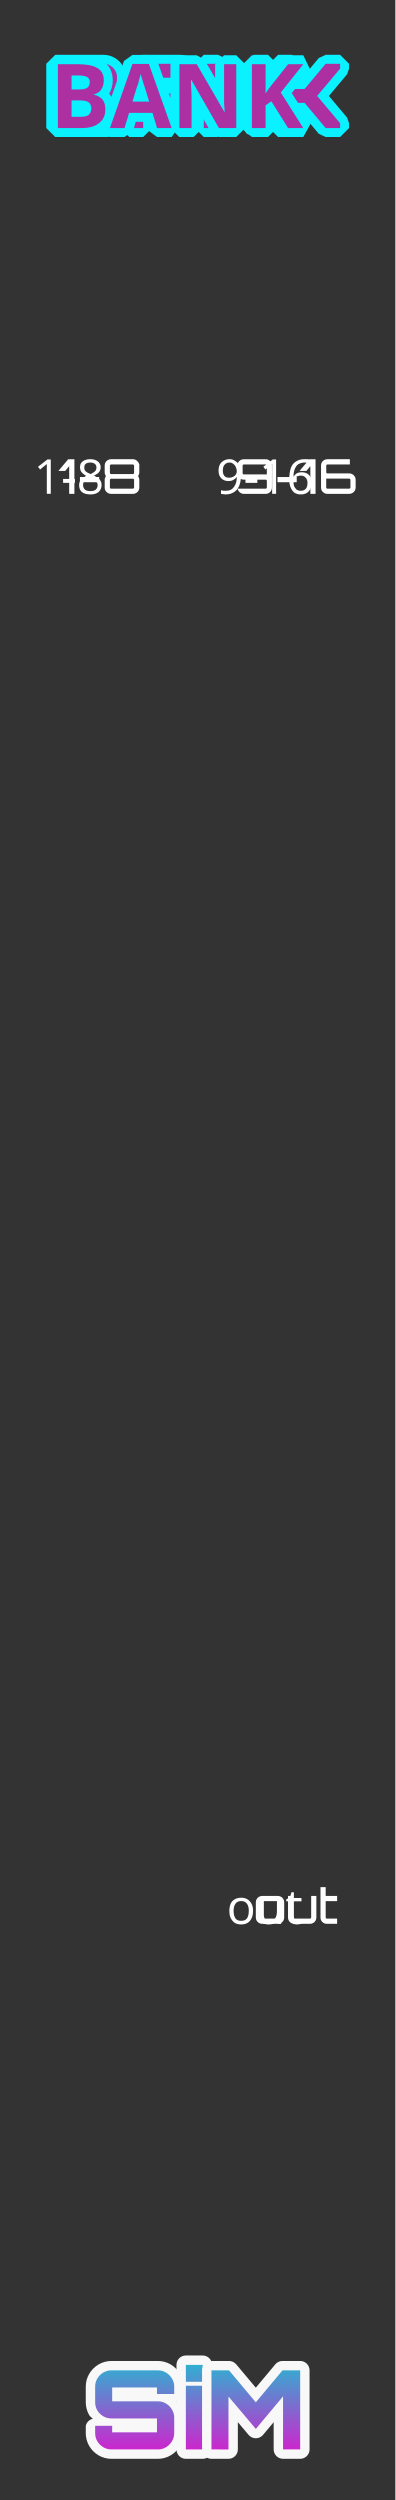
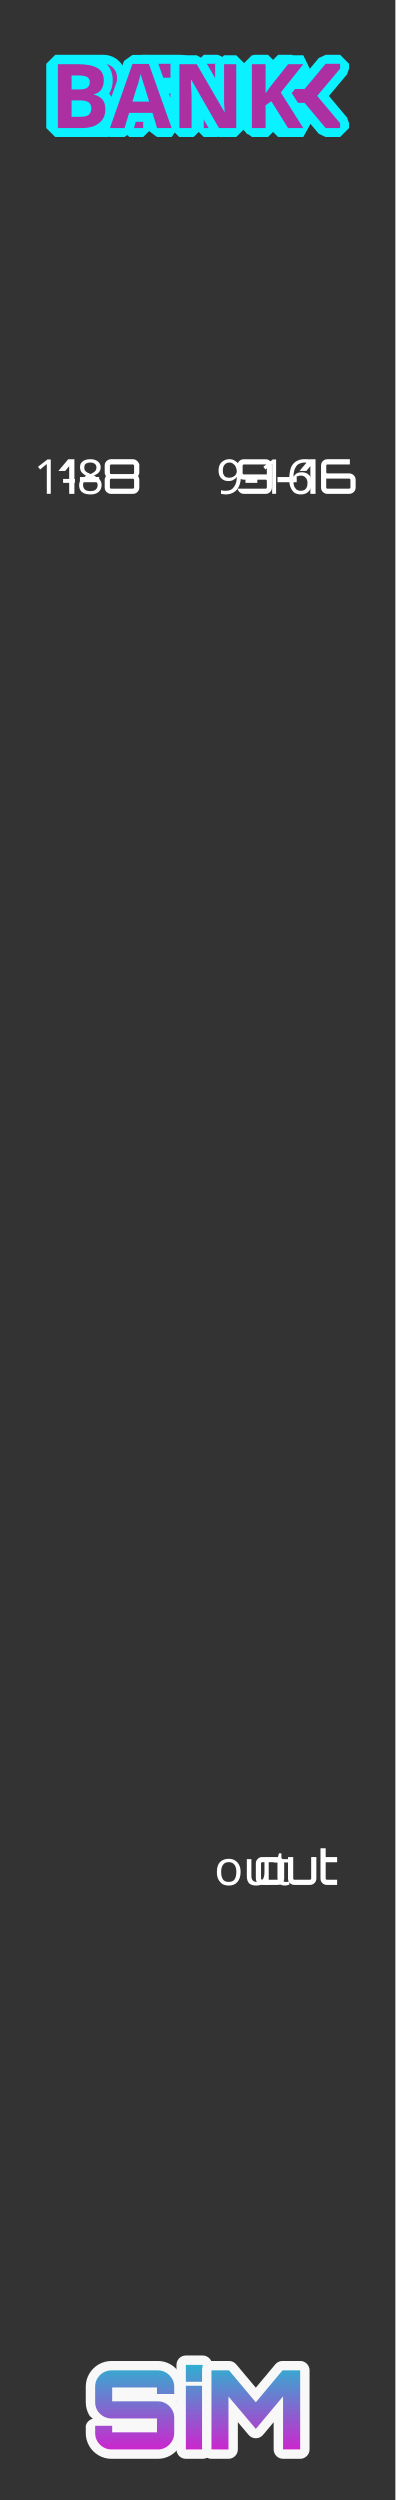
<svg xmlns="http://www.w3.org/2000/svg" xmlns:xlink="http://www.w3.org/1999/xlink" width="20.32mm" height="128.5mm" viewBox="0 0 20.32 128.5" version="1.1" id="svg5" xml:space="preserve">
  <defs id="defs2">
    <rect x="7.071" y="69.296" width="26.163" height="19.092" id="rect292" />
    <rect x="7.071" y="69.296" width="26.163" height="19.092" id="rect374" />
    <linearGradient xlink:href="#linearGradient5347" id="linearGradient744-8" gradientUnits="userSpaceOnUse" x1="-333.707" y1="244.45" x2="-333.707" y2="264.524" />
    <linearGradient id="linearGradient5347">
      <stop style="stop-color:#10ccd2;stop-opacity:1;" offset="0" id="stop5343" />
      <stop style="stop-color:#cd25cd;stop-opacity:1;" offset="1" id="stop5345" />
    </linearGradient>
    <linearGradient xlink:href="#linearGradient5347" id="linearGradient1338" gradientUnits="userSpaceOnUse" x1="-333.707" y1="244.45" x2="-333.707" y2="264.524" />
    <linearGradient xlink:href="#linearGradient5347" id="linearGradient1340" gradientUnits="userSpaceOnUse" x1="-333.707" y1="244.45" x2="-333.707" y2="264.524" />
    <linearGradient xlink:href="#linearGradient5347" id="linearGradient1342" gradientUnits="userSpaceOnUse" x1="-333.707" y1="244.45" x2="-333.707" y2="264.524" />
    <linearGradient xlink:href="#linearGradient5347" id="linearGradient1344" gradientUnits="userSpaceOnUse" x1="-333.707" y1="244.45" x2="-333.707" y2="264.524" />
    <linearGradient xlink:href="#linearGradient5347" id="linearGradient1346" gradientUnits="userSpaceOnUse" x1="-333.707" y1="244.45" x2="-333.707" y2="264.524" />
    <linearGradient xlink:href="#linearGradient5347" id="linearGradient1348" gradientUnits="userSpaceOnUse" x1="-333.707" y1="244.45" x2="-333.707" y2="264.524" />
    <linearGradient id="linearGradient7378">
      <stop style="stop-color:#bd91df;stop-opacity:1;" offset="0" id="stop12941" />
      <stop style="stop-color:#28c6ff;stop-opacity:1;" offset="1" id="stop12943" />
    </linearGradient>
    <rect x="-362.746" y="242.835" width="272.943" height="175.773" id="rect2576" />
    <rect x="0" y="456.791" width="76.8" height="28.878" id="rect405" />
    <linearGradient id="linearGradient1445">
      <stop style="stop-color:#e0e8f3;stop-opacity:1;" offset="0" id="stop1441" />
      <stop style="stop-color:#e0e8f3;stop-opacity:0;" offset="1" id="stop1443" />
    </linearGradient>
    <rect x="7.071" y="69.296" width="26.163" height="19.092" id="rect292-57" />
    <rect x="7.071" y="69.296" width="26.163" height="19.092" id="rect374-8" />
    <linearGradient xlink:href="#linearGradient1445" id="linearGradient1451" x1="2.957" y1="5.593" x2="17.363" y2="5.593" gradientUnits="userSpaceOnUse" />
    <rect x="-362.746" y="242.835" width="272.943" height="175.773" id="rect725" />
    <rect x="-362.746" y="242.835" width="272.943" height="175.773" id="rect806" />
    <rect x="-362.746" y="242.835" width="272.943" height="175.773" id="rect872" />
    <mask maskUnits="userSpaceOnUse" id="mask12356-9">
      <path style="fill:#ff00ff;stroke:#fe5aff;stroke-width:0.102;stroke-linejoin:bevel;stroke-dasharray:none;stroke-opacity:1;paint-order:stroke fill markers" d="m 4.247,120.102 1e-7,-40.771 H 16.338 v 40.771 z" id="path12358-1" />
    </mask>
    <mask maskUnits="userSpaceOnUse" id="mask12412-7">
      <path style="fill:#ff00ff;stroke:#fe5aff;stroke-width:0.102;stroke-linejoin:bevel;stroke-dasharray:none;stroke-opacity:1;paint-order:stroke fill markers" d="m 4.247,120.102 1e-7,-40.771 H 16.338 v 40.771 z" id="path12414-0" />
    </mask>
    <mask maskUnits="userSpaceOnUse" id="mask12412-8">
      <path style="fill:#ff00ff;stroke:#fe5aff;stroke-width:0.102;stroke-linejoin:bevel;stroke-dasharray:none;stroke-opacity:1;paint-order:stroke fill markers" d="m 4.247,120.102 1e-7,-40.771 H 16.338 v 40.771 z" id="path12414-9" />
    </mask>
    <mask maskUnits="userSpaceOnUse" id="mask12352-9">
      <path style="fill:#ff00ff;stroke:#fe5aff;stroke-width:0.102;stroke-linejoin:bevel;stroke-dasharray:none;stroke-opacity:1;paint-order:stroke fill markers" d="m 4.247,120.102 1e-7,-40.771 H 16.338 v 40.771 z" id="path12354-1" />
    </mask>
    <mask maskUnits="userSpaceOnUse" id="mask12428-3">
      <path style="fill:#ff00ff;stroke:#fe5aff;stroke-width:0.102;stroke-linejoin:bevel;stroke-dasharray:none;stroke-opacity:1;paint-order:stroke fill markers" d="m 4.247,120.102 1e-7,-40.771 H 16.338 v 40.771 z" id="path12430-2" />
    </mask>
    <mask maskUnits="userSpaceOnUse" id="mask12428-6">
      <path style="fill:#ff00ff;stroke:#fe5aff;stroke-width:0.102;stroke-linejoin:bevel;stroke-dasharray:none;stroke-opacity:1;paint-order:stroke fill markers" d="m 4.247,120.102 1e-7,-40.771 H 16.338 v 40.771 z" id="path12430-5" />
    </mask>
    <clipPath clipPathUnits="userSpaceOnUse" id="clipPath4444">
      <path style="display:inline;fill:#ff00ff;stroke:#fe5aff;stroke-width:0.102;stroke-linejoin:bevel;stroke-dasharray:none;stroke-opacity:1;paint-order:stroke fill markers" d="m 4.247,120.102 1e-7,-40.771 H 16.338 v 40.771 z" id="path4446" />
    </clipPath>
    <rect x="-362.746" y="242.835" width="60.788" height="29.02" id="rect2576-0" />
    <rect x="-362.746" y="242.835" width="60.788" height="29.02" id="rect7641" />
    <linearGradient id="linearGradient5269">
      <stop style="stop-color:#bc9051;stop-opacity:1;" offset="0" id="stop5267" />
    </linearGradient>
    <rect x="-362.746" y="242.835" width="272.943" height="175.773" id="rect2576-04" />
    <rect x="0" y="456.791" width="76.8" height="28.878" id="rect405-5" />
    <rect x="7.071" y="69.296" width="26.163" height="19.092" id="rect292-8" />
    <rect x="7.071" y="69.296" width="26.163" height="19.092" id="rect374-4" />
    <rect x="-362.746" y="242.835" width="272.943" height="175.773" id="rect725-7" />
    <rect x="-362.746" y="242.835" width="272.943" height="175.773" id="rect806-05" />
    <rect x="-362.746" y="242.835" width="272.943" height="175.773" id="rect872-7" />
    <mask maskUnits="userSpaceOnUse" id="mask12356-9-69">
      <path style="fill:#ff00ff;stroke:#fe5aff;stroke-width:0.102;stroke-linejoin:bevel;stroke-dasharray:none;stroke-opacity:1;paint-order:stroke fill markers" d="m 4.247,120.102 1e-7,-40.771 H 16.338 v 40.771 z" id="path12358-1-5" />
    </mask>
    <mask maskUnits="userSpaceOnUse" id="mask12412-7-21">
      <path style="fill:#ff00ff;stroke:#fe5aff;stroke-width:0.102;stroke-linejoin:bevel;stroke-dasharray:none;stroke-opacity:1;paint-order:stroke fill markers" d="m 4.247,120.102 1e-7,-40.771 H 16.338 v 40.771 z" id="path12414-0-7" />
    </mask>
    <mask maskUnits="userSpaceOnUse" id="mask12412-8-2">
      <path style="fill:#ff00ff;stroke:#fe5aff;stroke-width:0.102;stroke-linejoin:bevel;stroke-dasharray:none;stroke-opacity:1;paint-order:stroke fill markers" d="m 4.247,120.102 1e-7,-40.771 H 16.338 v 40.771 z" id="path12414-9-2" />
    </mask>
    <mask maskUnits="userSpaceOnUse" id="mask12352-9-2">
      <path style="fill:#ff00ff;stroke:#fe5aff;stroke-width:0.102;stroke-linejoin:bevel;stroke-dasharray:none;stroke-opacity:1;paint-order:stroke fill markers" d="m 4.247,120.102 1e-7,-40.771 H 16.338 v 40.771 z" id="path12354-1-5" />
    </mask>
    <mask maskUnits="userSpaceOnUse" id="mask12428-3-7">
      <path style="fill:#ff00ff;stroke:#fe5aff;stroke-width:0.102;stroke-linejoin:bevel;stroke-dasharray:none;stroke-opacity:1;paint-order:stroke fill markers" d="m 4.247,120.102 1e-7,-40.771 H 16.338 v 40.771 z" id="path12430-2-19" />
    </mask>
    <mask maskUnits="userSpaceOnUse" id="mask12428-6-9">
      <path style="fill:#ff00ff;stroke:#fe5aff;stroke-width:0.102;stroke-linejoin:bevel;stroke-dasharray:none;stroke-opacity:1;paint-order:stroke fill markers" d="m 4.247,120.102 1e-7,-40.771 H 16.338 v 40.771 z" id="path12430-5-2" />
    </mask>
    <clipPath clipPathUnits="userSpaceOnUse" id="clipPath4444-0">
      <path style="display:inline;fill:#ff00ff;stroke:#fe5aff;stroke-width:0.102;stroke-linejoin:bevel;stroke-dasharray:none;stroke-opacity:1;paint-order:stroke fill markers" d="m 4.247,120.102 1e-7,-40.771 H 16.338 v 40.771 z" id="path4446-4" />
    </clipPath>
    <rect x="-362.746" y="242.835" width="272.943" height="175.773" id="rect30022" />
    <rect x="-362.746" y="242.835" width="272.943" height="175.773" id="rect2576-2" />
    <rect x="0" y="456.791" width="76.8" height="28.878" id="rect405-8" />
    <rect x="7.071" y="69.296" width="26.163" height="19.092" id="rect292-9" />
    <rect x="7.071" y="69.296" width="26.163" height="19.092" id="rect374-2" />
    <rect x="-362.746" y="242.835" width="272.943" height="175.773" id="rect725-6" />
    <rect x="-362.746" y="242.835" width="272.943" height="175.773" id="rect806-0" />
    <rect x="-362.746" y="242.835" width="272.943" height="175.773" id="rect872-1" />
    <mask maskUnits="userSpaceOnUse" id="mask12356-9-6">
      <path style="fill:#ff00ff;stroke:#fe5aff;stroke-width:0.102;stroke-linejoin:bevel;stroke-dasharray:none;stroke-opacity:1;paint-order:stroke fill markers" d="m 4.247,120.102 1e-7,-40.771 H 16.338 v 40.771 z" id="path12358-1-9" />
    </mask>
    <mask maskUnits="userSpaceOnUse" id="mask12412-7-2">
      <path style="fill:#ff00ff;stroke:#fe5aff;stroke-width:0.102;stroke-linejoin:bevel;stroke-dasharray:none;stroke-opacity:1;paint-order:stroke fill markers" d="m 4.247,120.102 1e-7,-40.771 H 16.338 v 40.771 z" id="path12414-0-3" />
    </mask>
    <mask maskUnits="userSpaceOnUse" id="mask12412-8-4">
      <path style="fill:#ff00ff;stroke:#fe5aff;stroke-width:0.102;stroke-linejoin:bevel;stroke-dasharray:none;stroke-opacity:1;paint-order:stroke fill markers" d="m 4.247,120.102 1e-7,-40.771 H 16.338 v 40.771 z" id="path12414-9-9" />
    </mask>
    <mask maskUnits="userSpaceOnUse" id="mask12352-9-9">
      <path style="fill:#ff00ff;stroke:#fe5aff;stroke-width:0.102;stroke-linejoin:bevel;stroke-dasharray:none;stroke-opacity:1;paint-order:stroke fill markers" d="m 4.247,120.102 1e-7,-40.771 H 16.338 v 40.771 z" id="path12354-1-9" />
    </mask>
    <mask maskUnits="userSpaceOnUse" id="mask12428-3-6">
      <path style="fill:#ff00ff;stroke:#fe5aff;stroke-width:0.102;stroke-linejoin:bevel;stroke-dasharray:none;stroke-opacity:1;paint-order:stroke fill markers" d="m 4.247,120.102 1e-7,-40.771 H 16.338 v 40.771 z" id="path12430-2-1" />
    </mask>
    <mask maskUnits="userSpaceOnUse" id="mask12428-6-2">
      <path style="fill:#ff00ff;stroke:#fe5aff;stroke-width:0.102;stroke-linejoin:bevel;stroke-dasharray:none;stroke-opacity:1;paint-order:stroke fill markers" d="m 4.247,120.102 1e-7,-40.771 H 16.338 v 40.771 z" id="path12430-5-8" />
    </mask>
    <clipPath clipPathUnits="userSpaceOnUse" id="clipPath4444-4">
      <path style="display:inline;fill:#ff00ff;stroke:#fe5aff;stroke-width:0.102;stroke-linejoin:bevel;stroke-dasharray:none;stroke-opacity:1;paint-order:stroke fill markers" d="m 4.247,120.102 1e-7,-40.771 H 16.338 v 40.771 z" id="path4446-9" />
    </clipPath>
    <rect x="-362.746" y="242.835" width="60.788" height="29.02" id="rect2576-0-6" />
    <rect x="-362.746" y="242.835" width="60.788" height="29.02" id="rect2835" />
    <rect x="-362.746" y="242.835" width="60.788" height="29.02" id="rect12331" />
    <rect x="-362.746" y="242.835" width="60.788" height="29.02" id="rect12359" />
    <rect x="7.071" y="69.296" width="26.163" height="19.092" id="rect292-5" />
    <rect x="7.071" y="69.296" width="26.163" height="19.092" id="rect374-5" />
    <rect x="-362.746" y="242.835" width="272.943" height="175.773" id="rect2576-4" />
    <rect x="0" y="456.791" width="76.8" height="28.878" id="rect405-6" />
    <rect x="7.071" y="69.296" width="26.163" height="19.092" id="rect292-6" />
    <rect x="7.071" y="69.296" width="26.163" height="19.092" id="rect374-24" />
    <rect x="-362.746" y="242.835" width="272.943" height="175.773" id="rect725-2" />
    <rect x="-362.746" y="242.835" width="272.943" height="175.773" id="rect806-7" />
    <rect x="-362.746" y="242.835" width="272.943" height="175.773" id="rect872-38" />
    <mask maskUnits="userSpaceOnUse" id="mask12356-9-9">
      <path style="fill:#ff00ff;stroke:#fe5aff;stroke-width:0.102;stroke-linejoin:bevel;stroke-dasharray:none;stroke-opacity:1;paint-order:stroke fill markers" d="m 4.247,120.102 1e-7,-40.771 H 16.338 v 40.771 z" id="path12358-1-4" />
    </mask>
    <mask maskUnits="userSpaceOnUse" id="mask12412-7-5">
      <path style="fill:#ff00ff;stroke:#fe5aff;stroke-width:0.102;stroke-linejoin:bevel;stroke-dasharray:none;stroke-opacity:1;paint-order:stroke fill markers" d="m 4.247,120.102 1e-7,-40.771 H 16.338 v 40.771 z" id="path12414-0-5" />
    </mask>
    <mask maskUnits="userSpaceOnUse" id="mask12412-8-5">
      <path style="fill:#ff00ff;stroke:#fe5aff;stroke-width:0.102;stroke-linejoin:bevel;stroke-dasharray:none;stroke-opacity:1;paint-order:stroke fill markers" d="m 4.247,120.102 1e-7,-40.771 H 16.338 v 40.771 z" id="path12414-9-5" />
    </mask>
    <mask maskUnits="userSpaceOnUse" id="mask12352-9-18">
      <path style="fill:#ff00ff;stroke:#fe5aff;stroke-width:0.102;stroke-linejoin:bevel;stroke-dasharray:none;stroke-opacity:1;paint-order:stroke fill markers" d="m 4.247,120.102 1e-7,-40.771 H 16.338 v 40.771 z" id="path12354-1-80" />
    </mask>
    <mask maskUnits="userSpaceOnUse" id="mask12428-3-5">
      <path style="fill:#ff00ff;stroke:#fe5aff;stroke-width:0.102;stroke-linejoin:bevel;stroke-dasharray:none;stroke-opacity:1;paint-order:stroke fill markers" d="m 4.247,120.102 1e-7,-40.771 H 16.338 v 40.771 z" id="path12430-2-6" />
    </mask>
    <mask maskUnits="userSpaceOnUse" id="mask12428-6-7">
      <path style="fill:#ff00ff;stroke:#fe5aff;stroke-width:0.102;stroke-linejoin:bevel;stroke-dasharray:none;stroke-opacity:1;paint-order:stroke fill markers" d="m 4.247,120.102 1e-7,-40.771 H 16.338 v 40.771 z" id="path12430-5-5" />
    </mask>
    <clipPath clipPathUnits="userSpaceOnUse" id="clipPath4444-2">
      <path style="display:inline;fill:#ff00ff;stroke:#fe5aff;stroke-width:0.102;stroke-linejoin:bevel;stroke-dasharray:none;stroke-opacity:1;paint-order:stroke fill markers" d="m 4.247,120.102 1e-7,-40.771 H 16.338 v 40.771 z" id="path4446-1" />
    </clipPath>
    <rect x="-362.746" y="242.835" width="60.788" height="29.02" id="rect2576-0-8" />
    <rect x="-362.746" y="242.835" width="60.788" height="29.02" id="rect7641-9" />
    <rect x="-362.746" y="242.835" width="272.943" height="175.773" id="rect2576-04-5" />
    <rect x="0" y="456.791" width="76.8" height="28.878" id="rect405-5-3" />
    <rect x="7.071" y="69.296" width="26.163" height="19.092" id="rect292-8-5" />
    <rect x="7.071" y="69.296" width="26.163" height="19.092" id="rect374-4-2" />
    <rect x="-362.746" y="242.835" width="272.943" height="175.773" id="rect725-7-1" />
    <rect x="-362.746" y="242.835" width="272.943" height="175.773" id="rect806-05-2" />
    <rect x="-362.746" y="242.835" width="272.943" height="175.773" id="rect872-7-1" />
    <mask maskUnits="userSpaceOnUse" id="mask12356-9-69-9">
      <path style="fill:#ff00ff;stroke:#fe5aff;stroke-width:0.102;stroke-linejoin:bevel;stroke-dasharray:none;stroke-opacity:1;paint-order:stroke fill markers" d="m 4.247,120.102 1e-7,-40.771 H 16.338 v 40.771 z" id="path12358-1-5-5" />
    </mask>
    <mask maskUnits="userSpaceOnUse" id="mask12412-7-21-2">
      <path style="fill:#ff00ff;stroke:#fe5aff;stroke-width:0.102;stroke-linejoin:bevel;stroke-dasharray:none;stroke-opacity:1;paint-order:stroke fill markers" d="m 4.247,120.102 1e-7,-40.771 H 16.338 v 40.771 z" id="path12414-0-7-6" />
    </mask>
    <mask maskUnits="userSpaceOnUse" id="mask12412-8-2-2">
      <path style="fill:#ff00ff;stroke:#fe5aff;stroke-width:0.102;stroke-linejoin:bevel;stroke-dasharray:none;stroke-opacity:1;paint-order:stroke fill markers" d="m 4.247,120.102 1e-7,-40.771 H 16.338 v 40.771 z" id="path12414-9-2-1" />
    </mask>
    <mask maskUnits="userSpaceOnUse" id="mask12352-9-2-8">
      <path style="fill:#ff00ff;stroke:#fe5aff;stroke-width:0.102;stroke-linejoin:bevel;stroke-dasharray:none;stroke-opacity:1;paint-order:stroke fill markers" d="m 4.247,120.102 1e-7,-40.771 H 16.338 v 40.771 z" id="path12354-1-5-3" />
    </mask>
    <mask maskUnits="userSpaceOnUse" id="mask12428-3-7-6">
      <path style="fill:#ff00ff;stroke:#fe5aff;stroke-width:0.102;stroke-linejoin:bevel;stroke-dasharray:none;stroke-opacity:1;paint-order:stroke fill markers" d="m 4.247,120.102 1e-7,-40.771 H 16.338 v 40.771 z" id="path12430-2-19-0" />
    </mask>
    <mask maskUnits="userSpaceOnUse" id="mask12428-6-9-5">
      <path style="fill:#ff00ff;stroke:#fe5aff;stroke-width:0.102;stroke-linejoin:bevel;stroke-dasharray:none;stroke-opacity:1;paint-order:stroke fill markers" d="m 4.247,120.102 1e-7,-40.771 H 16.338 v 40.771 z" id="path12430-5-2-6" />
    </mask>
    <clipPath clipPathUnits="userSpaceOnUse" id="clipPath4444-0-8">
      <path style="display:inline;fill:#ff00ff;stroke:#fe5aff;stroke-width:0.102;stroke-linejoin:bevel;stroke-dasharray:none;stroke-opacity:1;paint-order:stroke fill markers" d="m 4.247,120.102 1e-7,-40.771 H 16.338 v 40.771 z" id="path4446-4-8" />
    </clipPath>
    <rect x="-362.746" y="242.835" width="272.943" height="175.773" id="rect30022-1" />
    <rect x="-362.746" y="242.835" width="272.943" height="175.773" id="rect2576-2-5" />
    <rect x="0" y="456.791" width="76.8" height="28.878" id="rect405-8-2" />
    <rect x="7.071" y="69.296" width="26.163" height="19.092" id="rect292-9-03" />
    <rect x="7.071" y="69.296" width="26.163" height="19.092" id="rect374-2-5" />
    <rect x="-362.746" y="242.835" width="272.943" height="175.773" id="rect725-6-0" />
    <rect x="-362.746" y="242.835" width="272.943" height="175.773" id="rect806-0-3" />
    <rect x="-362.746" y="242.835" width="272.943" height="175.773" id="rect872-1-8" />
    <mask maskUnits="userSpaceOnUse" id="mask12356-9-6-0">
      <path style="fill:#ff00ff;stroke:#fe5aff;stroke-width:0.102;stroke-linejoin:bevel;stroke-dasharray:none;stroke-opacity:1;paint-order:stroke fill markers" d="m 4.247,120.102 1e-7,-40.771 H 16.338 v 40.771 z" id="path12358-1-9-7" />
    </mask>
    <mask maskUnits="userSpaceOnUse" id="mask12412-7-2-0">
      <path style="fill:#ff00ff;stroke:#fe5aff;stroke-width:0.102;stroke-linejoin:bevel;stroke-dasharray:none;stroke-opacity:1;paint-order:stroke fill markers" d="m 4.247,120.102 1e-7,-40.771 H 16.338 v 40.771 z" id="path12414-0-3-8" />
    </mask>
    <mask maskUnits="userSpaceOnUse" id="mask12412-8-4-3">
      <path style="fill:#ff00ff;stroke:#fe5aff;stroke-width:0.102;stroke-linejoin:bevel;stroke-dasharray:none;stroke-opacity:1;paint-order:stroke fill markers" d="m 4.247,120.102 1e-7,-40.771 H 16.338 v 40.771 z" id="path12414-9-9-9" />
    </mask>
    <mask maskUnits="userSpaceOnUse" id="mask12352-9-9-8">
      <path style="fill:#ff00ff;stroke:#fe5aff;stroke-width:0.102;stroke-linejoin:bevel;stroke-dasharray:none;stroke-opacity:1;paint-order:stroke fill markers" d="m 4.247,120.102 1e-7,-40.771 H 16.338 v 40.771 z" id="path12354-1-9-1" />
    </mask>
    <mask maskUnits="userSpaceOnUse" id="mask12428-3-6-3">
      <path style="fill:#ff00ff;stroke:#fe5aff;stroke-width:0.102;stroke-linejoin:bevel;stroke-dasharray:none;stroke-opacity:1;paint-order:stroke fill markers" d="m 4.247,120.102 1e-7,-40.771 H 16.338 v 40.771 z" id="path12430-2-1-2" />
    </mask>
    <mask maskUnits="userSpaceOnUse" id="mask12428-6-2-2">
      <path style="fill:#ff00ff;stroke:#fe5aff;stroke-width:0.102;stroke-linejoin:bevel;stroke-dasharray:none;stroke-opacity:1;paint-order:stroke fill markers" d="m 4.247,120.102 1e-7,-40.771 H 16.338 v 40.771 z" id="path12430-5-8-5" />
    </mask>
    <clipPath clipPathUnits="userSpaceOnUse" id="clipPath4444-4-8">
      <path style="display:inline;fill:#ff00ff;stroke:#fe5aff;stroke-width:0.102;stroke-linejoin:bevel;stroke-dasharray:none;stroke-opacity:1;paint-order:stroke fill markers" d="m 4.247,120.102 1e-7,-40.771 H 16.338 v 40.771 z" id="path4446-9-22" />
    </clipPath>
    <rect x="-362.746" y="242.835" width="60.788" height="29.02" id="rect2576-0-6-7" />
    <rect x="-362.746" y="242.835" width="60.788" height="29.02" id="rect2835-2" />
    <rect x="-362.746" y="242.835" width="60.788" height="29.02" id="rect12331-8" />
    <rect x="-362.746" y="242.835" width="60.788" height="29.02" id="rect12359-2" />
    <rect x="7.071" y="69.296" width="26.163" height="19.092" id="rect292-5-9" />
    <rect x="7.071" y="69.296" width="26.163" height="19.092" id="rect374-5-6" />
    <rect x="-362.746" y="242.835" width="272.943" height="175.773" id="rect2576-02" />
    <rect x="0" y="456.791" width="76.8" height="28.878" id="rect405-55" />
    <rect x="7.071" y="69.296" width="26.163" height="19.092" id="rect292-4" />
    <rect x="7.071" y="69.296" width="26.163" height="19.092" id="rect374-6" />
    <rect x="-362.746" y="242.835" width="272.943" height="175.773" id="rect725-0" />
    <rect x="-362.746" y="242.835" width="272.943" height="175.773" id="rect806-8" />
    <rect x="-362.746" y="242.835" width="272.943" height="175.773" id="rect872-3" />
    <mask maskUnits="userSpaceOnUse" id="mask12356-9-0">
      <path style="fill:#ff00ff;stroke:#fe5aff;stroke-width:0.102;stroke-linejoin:bevel;stroke-dasharray:none;stroke-opacity:1;paint-order:stroke fill markers" d="m 4.247,120.102 1e-7,-40.771 H 16.338 v 40.771 z" id="path12358-1-95" />
    </mask>
    <mask maskUnits="userSpaceOnUse" id="mask12412-7-0">
      <path style="fill:#ff00ff;stroke:#fe5aff;stroke-width:0.102;stroke-linejoin:bevel;stroke-dasharray:none;stroke-opacity:1;paint-order:stroke fill markers" d="m 4.247,120.102 1e-7,-40.771 H 16.338 v 40.771 z" id="path12414-0-37" />
    </mask>
    <mask maskUnits="userSpaceOnUse" id="mask12412-8-3">
      <path style="fill:#ff00ff;stroke:#fe5aff;stroke-width:0.102;stroke-linejoin:bevel;stroke-dasharray:none;stroke-opacity:1;paint-order:stroke fill markers" d="m 4.247,120.102 1e-7,-40.771 H 16.338 v 40.771 z" id="path12414-9-99" />
    </mask>
    <mask maskUnits="userSpaceOnUse" id="mask12352-9-1">
      <path style="fill:#ff00ff;stroke:#fe5aff;stroke-width:0.102;stroke-linejoin:bevel;stroke-dasharray:none;stroke-opacity:1;paint-order:stroke fill markers" d="m 4.247,120.102 1e-7,-40.771 H 16.338 v 40.771 z" id="path12354-1-8" />
    </mask>
    <mask maskUnits="userSpaceOnUse" id="mask12428-3-3">
      <path style="fill:#ff00ff;stroke:#fe5aff;stroke-width:0.102;stroke-linejoin:bevel;stroke-dasharray:none;stroke-opacity:1;paint-order:stroke fill markers" d="m 4.247,120.102 1e-7,-40.771 H 16.338 v 40.771 z" id="path12430-2-2" />
    </mask>
    <mask maskUnits="userSpaceOnUse" id="mask12428-6-94">
      <path style="fill:#ff00ff;stroke:#fe5aff;stroke-width:0.102;stroke-linejoin:bevel;stroke-dasharray:none;stroke-opacity:1;paint-order:stroke fill markers" d="m 4.247,120.102 1e-7,-40.771 H 16.338 v 40.771 z" id="path12430-5-7" />
    </mask>
    <clipPath clipPathUnits="userSpaceOnUse" id="clipPath4444-5">
      <path style="display:inline;fill:#ff00ff;stroke:#fe5aff;stroke-width:0.102;stroke-linejoin:bevel;stroke-dasharray:none;stroke-opacity:1;paint-order:stroke fill markers" d="m 4.247,120.102 1e-7,-40.771 H 16.338 v 40.771 z" id="path4446-6" />
    </clipPath>
    <rect x="-362.746" y="242.835" width="272.943" height="175.773" id="rect30022-2" />
    <rect x="-362.746" y="242.835" width="272.943" height="175.773" id="rect2576-2-0" />
    <rect x="0" y="456.791" width="76.8" height="28.878" id="rect405-8-1" />
    <rect x="7.071" y="69.296" width="26.163" height="19.092" id="rect292-9-0" />
    <rect x="7.071" y="69.296" width="26.163" height="19.092" id="rect374-2-3" />
    <rect x="-362.746" y="242.835" width="272.943" height="175.773" id="rect725-6-1" />
    <rect x="-362.746" y="242.835" width="272.943" height="175.773" id="rect806-0-4" />
    <rect x="-362.746" y="242.835" width="272.943" height="175.773" id="rect872-1-0" />
    <mask maskUnits="userSpaceOnUse" id="mask12356-9-6-9">
      <path style="fill:#ff00ff;stroke:#fe5aff;stroke-width:0.102;stroke-linejoin:bevel;stroke-dasharray:none;stroke-opacity:1;paint-order:stroke fill markers" d="m 4.247,120.102 1e-7,-40.771 H 16.338 v 40.771 z" id="path12358-1-9-4" />
    </mask>
    <mask maskUnits="userSpaceOnUse" id="mask12412-7-2-9">
      <path style="fill:#ff00ff;stroke:#fe5aff;stroke-width:0.102;stroke-linejoin:bevel;stroke-dasharray:none;stroke-opacity:1;paint-order:stroke fill markers" d="m 4.247,120.102 1e-7,-40.771 H 16.338 v 40.771 z" id="path12414-0-3-4" />
    </mask>
    <mask maskUnits="userSpaceOnUse" id="mask12412-8-4-5">
      <path style="fill:#ff00ff;stroke:#fe5aff;stroke-width:0.102;stroke-linejoin:bevel;stroke-dasharray:none;stroke-opacity:1;paint-order:stroke fill markers" d="m 4.247,120.102 1e-7,-40.771 H 16.338 v 40.771 z" id="path12414-9-9-3" />
    </mask>
    <mask maskUnits="userSpaceOnUse" id="mask12352-9-9-0">
      <path style="fill:#ff00ff;stroke:#fe5aff;stroke-width:0.102;stroke-linejoin:bevel;stroke-dasharray:none;stroke-opacity:1;paint-order:stroke fill markers" d="m 4.247,120.102 1e-7,-40.771 H 16.338 v 40.771 z" id="path12354-1-9-4" />
    </mask>
    <mask maskUnits="userSpaceOnUse" id="mask12428-3-6-8">
      <path style="fill:#ff00ff;stroke:#fe5aff;stroke-width:0.102;stroke-linejoin:bevel;stroke-dasharray:none;stroke-opacity:1;paint-order:stroke fill markers" d="m 4.247,120.102 1e-7,-40.771 H 16.338 v 40.771 z" id="path12430-2-1-5" />
    </mask>
    <mask maskUnits="userSpaceOnUse" id="mask12428-6-2-7">
      <path style="fill:#ff00ff;stroke:#fe5aff;stroke-width:0.102;stroke-linejoin:bevel;stroke-dasharray:none;stroke-opacity:1;paint-order:stroke fill markers" d="m 4.247,120.102 1e-7,-40.771 H 16.338 v 40.771 z" id="path12430-5-8-1" />
    </mask>
    <clipPath clipPathUnits="userSpaceOnUse" id="clipPath4444-4-2">
      <path style="display:inline;fill:#ff00ff;stroke:#fe5aff;stroke-width:0.102;stroke-linejoin:bevel;stroke-dasharray:none;stroke-opacity:1;paint-order:stroke fill markers" d="m 4.247,120.102 1e-7,-40.771 H 16.338 v 40.771 z" id="path4446-9-2" />
    </clipPath>
    <rect x="-362.746" y="242.835" width="60.788" height="29.02" id="rect2576-0-2" />
    <rect x="-362.746" y="242.835" width="60.788" height="29.02" id="rect2835-9" />
    <rect x="-362.746" y="242.835" width="60.788" height="29.02" id="rect12331-6" />
    <rect x="-362.746" y="242.835" width="60.788" height="29.02" id="rect12359-3" />
  </defs>
  <g id="layer1" style="display:inline;fill:#e9afaf">
    <rect style="display:inline;opacity:1;fill:#333333;fill-opacity:1;stroke-width:0.372" id="rect338" width="20.32" height="128.5" x="4.7369534e-16" y="2.1094237e-15" />
  </g>
  <g id="g372" style="display:inline;fill:#e9afaf">
    <g id="g2" transform="translate(-0.01285165)">
      <g id="text3" style="display:inline;fill:#e9afaf">
        <path style="color:#000000;-inkscape-font-specification:'Orbitron Heavy';fill:#0af1ff;stroke-linecap:round;stroke-linejoin:bevel;-inkscape-stroke:none;paint-order:stroke markers fill" d="M 2.852,2.818 2.391,3.279 v 3.303 l 0.461,0.461 h 2.619 c 0.198,0 0.4,-0.053 0.572,-0.156 C 6.138,6.831 6.198,6.737 6.273,6.656 L 6.662,7.043 H 7.373 L 7.834,6.582 V 5.979 H 8.783 V 6.582 L 9.244,7.043 H 9.965 L 10.227,6.781 10.486,7.043 h 0.711 L 11.658,6.582 V 5.635 l 1.045,1.244 0.352,0.164 h 0.734 l 0.26,-0.26 0.258,0.26 h 0.717 L 15.482,6.582 V 5.781 l 0.916,1.096 0.354,0.166 h 0.742 L 17.955,6.582 V 6.334 L 17.848,6.037 16.918,4.932 17.848,3.824 17.955,3.527 V 3.279 L 17.494,2.818 H 16.752 L 16.398,2.984 15.482,4.08 V 3.279 L 15.023,2.818 H 14.307 L 14.049,3.078 13.789,2.818 h -0.721 l -0.459,0.461 v 0.938 L 11.574,2.984 11.221,2.818 H 10.486 L 10.094,3.213 C 10.018,3.131 9.955,3.036 9.859,2.979 c -5.434e-4,-3.293e-4 -0.001,3.283e-4 -0.002,0 C 9.685,2.874 9.481,2.818 9.281,2.818 H 7.342 c -0.199,0 -0.402,0.055 -0.574,0.156 -0.167,0.098 -0.309,0.24 -0.408,0.406 -3.299e-4,5.443e-4 3.289e-4,0.001 0,0.002 l -0.002,0.002 C 6.345,3.405 6.351,3.432 6.34,3.453 6.327,3.429 6.333,3.4 6.318,3.377 6.221,3.215 6.082,3.075 5.92,2.979 c -5.41e-4,-3.278e-4 -0.001,3.269e-4 -0.002,0 C 5.747,2.875 5.544,2.818 5.346,2.818 Z m 7.404,0.553 0.01,0.014 c -0.002,-0.003 -0.006,-0.005 -0.008,-0.008 -0.001,-0.002 -8.38e-4,-0.004 -0.002,-0.006 z M 3.312,3.74 H 3.357 L 3.312,3.785 Z m 7.635,0 h 0.059 l 0.342,0.408 -0.4,0.146 z M 5.58,4.73 5.617,4.984 5.473,4.84 Z M 3.312,4.756 3.461,4.902 3.312,5.051 Z m 11.455,0.021 0.154,0.152 -0.154,0.154 z m 1.195,0.119 v 0.068 l -0.072,-0.035 z M 9.504,5.004 v 0.312 l -0.156,-0.156 z M 7.123,5.014 7.27,5.16 7.123,5.307 Z M 13.328,5.555 V 6.121 h -0.059 L 12.918,5.703 Z M 3.312,6.078 3.357,6.121 H 3.312 Z" id="path3" />
        <path style="color:#000000;-inkscape-font-specification:'Orbitron Heavy';fill:#ac30a1;stroke-linecap:round;stroke-linejoin:bevel;-inkscape-stroke:none;paint-order:stroke markers fill" d="M 2.851,6.582 V 3.28 h 2.495 q 0.183,0 0.335,0.092 0.156,0.092 0.248,0.248 0.096,0.151 0.096,0.339 v 0.619 q 0,0.06 -0.009,0.115 -0.005,0.05 -0.023,0.096 0.069,0.087 0.115,0.202 0.046,0.115 0.046,0.229 V 5.903 q 0,0.183 -0.096,0.339 -0.092,0.156 -0.248,0.248 -0.151,0.092 -0.339,0.092 H 2.851 Z m 0.711,-0.715 h 1.871 q 0,0 0,0 0,0 0,0 V 5.261 q 0,0 0,0 0,0 0,0 H 3.562 q 0,0 0,0 0,0 0,0 z m 0,-1.321 h 1.743 q 0,0 0,0 0,0 0,0 V 3.995 q 0,0 0,0 0,0 0,0 H 3.562 q 0,0 0,0 0,0 0,0 z m 3.1,2.036 v -2.623 q 0,-0.188 0.092,-0.339 0.092,-0.156 0.248,-0.248 0.156,-0.092 0.339,-0.092 h 1.94 q 0.188,0 0.339,0.092 0.156,0.092 0.248,0.248 0.096,0.151 0.096,0.339 v 2.623 H 9.244 V 5.518 H 7.373 V 6.582 Z M 7.373,4.802 H 9.244 V 3.995 q 0,0 0,0 0,0 0,0 H 7.373 q 0,0 0,0 0,0 0,0 z M 10.487,6.582 V 3.28 h 0.734 l 1.848,2.201 V 3.28 h 0.72 V 6.582 H 13.055 L 11.198,4.371 v 2.211 z m 3.82,0 V 3.28 h 0.715 v 1.293 h 0.647 l 1.082,-1.293 h 0.743 v 0.248 l -1.179,1.403 1.179,1.403 v 0.248 h -0.743 L 15.669,5.289 h -0.647 v 1.293 z" id="path4" />
      </g>
      <text xml:space="preserve" style="font-weight:900;font-size:4.586px;font-family:Orbitron;-inkscape-font-specification:'Orbitron Heavy';display:inline;fill:#ac30a1;fill-opacity:1;stroke:#0af1ff;stroke-width:0.921;stroke-linecap:round;stroke-linejoin:bevel;stroke-dasharray:none;stroke-opacity:1;paint-order:stroke markers fill;stop-color:#000000" x="2.581" y="6.582" id="text1479">
        <tspan id="tspan1477" style="font-size:4.586px;fill:#ac30a1;fill-opacity:1;stroke:#0af1ff;stroke-width:0.921;stroke-dasharray:none;stroke-opacity:1" x="2.581" y="6.582">BANK</tspan>
      </text>
    </g>
    <text xml:space="preserve" style="font-weight:500;font-size:2.469px;font-family:Orbitron;-inkscape-font-specification:'Orbitron Medium';text-align:center;text-anchor:middle;display:inline;fill:#ffffff;fill-opacity:1;stroke:none;stroke-width:0.37;stroke-linecap:square;stroke-dasharray:none;stroke-opacity:1;paint-order:stroke fill markers;stop-color:#000000" x="5.149" y="25.384" id="text5105">
      <tspan id="tspan5103" style="stroke-width:0.37" x="5.149" y="25.384">1-8</tspan>
    </text>
    <text xml:space="preserve" style="font-weight:500;font-size:2.469px;font-family:Orbitron;-inkscape-font-specification:'Orbitron Medium';text-align:center;text-anchor:middle;display:inline;fill:#ffffff;fill-opacity:1;stroke:none;stroke-width:0.37;stroke-linecap:square;stroke-dasharray:none;stroke-opacity:1;paint-order:stroke fill markers;stop-color:#000000" x="15.229" y="25.384" id="text5109">
      <tspan id="tspan5107" style="stroke-width:0.37" x="15.229" y="25.384">9-16</tspan>
    </text>
    <text xml:space="preserve" style="font-weight:500;font-size:2.469px;font-family:Orbitron;-inkscape-font-specification:'Orbitron Medium';text-align:center;text-anchor:middle;display:none;fill:#ffffff;fill-opacity:1;stroke:none;stroke-width:0.37;stroke-linecap:square;stroke-dasharray:none;stroke-opacity:1;paint-order:stroke fill markers;stop-color:#000000" x="5.08" y="11.901" id="text5117">
      <tspan style="stroke-width:0.37" x="0" y="0" id="tspan1">Φ/clk</tspan>
    </text>
    <text xml:space="preserve" style="font-weight:500;font-size:2.469px;font-family:Orbitron;-inkscape-font-specification:'Orbitron Medium';text-align:center;text-anchor:middle;display:none;fill:#ffffff;fill-opacity:1;stroke:none;stroke-width:0.37;stroke-linecap:square;stroke-dasharray:none;stroke-opacity:1;paint-order:stroke fill markers;stop-color:#000000" x="15.24" y="12.267" id="text5121">
      <tspan id="tspan5119" style="stroke-width:0.37" x="15.24" y="12.267">patt.</tspan>
    </text>
    <g aria-label="1-8" id="text5576" style="font-weight:500;font-size:2.469px;font-family:Orbitron;-inkscape-font-specification:'Orbitron Medium';text-align:center;text-anchor:middle;fill:#ffffff;stroke-width:0.37;stroke-linecap:square;paint-order:stroke fill markers" transform="translate(0.06914404,2.384178)">
      <path d="m 3.487,23 v 0 -1.425 L 3.282,21.822 H 2.932 l 0.504,-0.6 h 0.319 v 1.778 z" style="stroke-width:0.37" id="path5592" />
      <path d="m 4.04,22.402 v 0 -0.267 h 0.988 v 0.267 z" style="stroke-width:0.37" id="path5594" />
      <path d="m 5.633,23 q -0.089,0 -0.163,-0.044 -0.072,-0.044 -0.116,-0.116 -0.042,-0.072 -0.042,-0.161 v -0.403 q 0,-0.047 0.017,-0.094 0.017,-0.049 0.044,-0.094 -0.027,-0.044 -0.044,-0.091 -0.017,-0.049 -0.017,-0.096 v -0.358 q 0,-0.091 0.042,-0.163 0.044,-0.072 0.116,-0.116 0.074,-0.044 0.163,-0.044 h 1.136 q 0.074,0 0.141,0.037 0.067,0.037 0.114,0.099 0.049,0.062 0.067,0.133 v 0.412 q 0,0.094 -0.064,0.188 0.064,0.089 0.064,0.188 v 0.403 q 0,0.089 -0.044,0.161 -0.044,0.072 -0.119,0.116 Q 6.856,23 6.769,23 H 5.633 Z m 0.007,-0.267 v 0 h 1.121 q 0.025,0 0.042,-0.017 0.02,-0.02 0.02,-0.044 v -0.388 q 0,-0.025 -0.02,-0.042 -0.017,-0.02 -0.042,-0.02 H 5.641 q -0.025,0 -0.044,0.02 -0.017,0.017 -0.017,0.042 v 0.388 q 0,0.025 0.017,0.044 0.02,0.017 0.044,0.017 z m 0,-0.751 v 0 h 1.121 q 0.025,0 0.042,-0.017 0.02,-0.02 0.02,-0.044 v -0.368 q 0,-0.025 -0.02,-0.042 -0.017,-0.02 -0.042,-0.02 H 5.641 q -0.025,0 -0.044,0.02 -0.017,0.017 -0.017,0.042 v 0.368 q 0,0.025 0.017,0.044 0.02,0.017 0.044,0.017 z" style="stroke-width:0.37" id="path5596" />
    </g>
    <g aria-label="9-16" id="text5580" style="font-weight:500;font-size:2.469px;font-family:Orbitron;-inkscape-font-specification:'Orbitron Medium';text-align:center;text-anchor:middle;fill:#ffffff;stroke-width:0.37;stroke-linecap:square;paint-order:stroke fill markers" transform="translate(0,2.384178)">
      <path d="m 12.525,23 q -0.074,0 -0.138,-0.035 -0.064,-0.035 -0.111,-0.094 -0.047,-0.062 -0.067,-0.138 h 1.445 q 0.025,0 0.042,-0.017 0.02,-0.02 0.02,-0.044 v -0.341 q 0,-0.027 -0.02,-0.044 -0.017,-0.017 -0.042,-0.017 h -1.129 q -0.091,0 -0.163,-0.044 -0.072,-0.044 -0.116,-0.116 -0.044,-0.074 -0.044,-0.161 v -0.405 q 0,-0.091 0.044,-0.163 0.044,-0.072 0.116,-0.116 0.074,-0.044 0.163,-0.044 h 1.136 q 0.086,0 0.158,0.044 0.074,0.044 0.116,0.116 0.044,0.072 0.044,0.163 v 1.136 q 0,0.089 -0.044,0.161 -0.042,0.072 -0.116,0.116 -0.072,0.044 -0.158,0.044 h -1.136 z m 0.007,-1 v 0 h 1.183 v -0.449 q 0,-0.025 -0.02,-0.042 -0.017,-0.02 -0.042,-0.02 h -1.121 q -0.025,0 -0.044,0.02 -0.017,0.017 -0.017,0.042 v 0.39 q 0,0.025 0.017,0.042 0.02,0.017 0.044,0.017 z" style="stroke-width:0.37" id="path5605" />
      <path d="m 14.263,22.402 v 0 -0.267 h 0.988 v 0.267 z" style="stroke-width:0.37" id="path5607" />
      <path d="m 15.952,23 v 0 -1.425 l -0.205,0.247 h -0.351 l 0.504,-0.6 h 0.319 v 1.778 z" style="stroke-width:0.37" id="path5609" />
      <path d="m 16.822,23 q -0.089,0 -0.163,-0.044 -0.072,-0.044 -0.116,-0.116 -0.042,-0.072 -0.042,-0.161 v -1.136 q 0,-0.091 0.042,-0.163 0.044,-0.072 0.116,-0.116 0.074,-0.044 0.163,-0.044 h 1.161 v 0.269 h -1.153 q -0.025,0 -0.044,0.02 -0.017,0.017 -0.017,0.042 v 0.338 q 0,0.025 0.017,0.044 0.02,0.017 0.044,0.017 h 1.129 q 0.086,0 0.158,0.044 0.074,0.042 0.119,0.116 0.044,0.072 0.044,0.161 v 0.407 q 0,0.089 -0.044,0.161 -0.044,0.072 -0.119,0.116 -0.072,0.044 -0.158,0.044 h -1.136 z m 0.007,-0.267 h 1.121 q 0.025,0 0.042,-0.017 0.02,-0.02 0.02,-0.044 v -0.393 q 0,-0.025 -0.02,-0.042 -0.017,-0.02 -0.042,-0.02 h -1.183 v 0.454 q 0,0.025 0.017,0.044 0.02,0.017 0.044,0.017 z" style="stroke-width:0.37" id="path5611" />
    </g>
-     <path style="font-weight:500;font-size:2.469px;font-family:Orbitron;-inkscape-font-specification:'Orbitron Medium';text-align:center;text-anchor:middle;fill:#ffffff;stroke-width:0.37;stroke-linecap:square;paint-order:stroke fill markers" d="m 13.471,98.884 q -0.089,0 -0.161,-0.044 -0.072,-0.044 -0.116,-0.116 -0.044,-0.072 -0.044,-0.161 v -0.79 q 0,-0.089 0.044,-0.161 0.044,-0.072 0.116,-0.116 0.072,-0.044 0.161,-0.044 h 0.815 q 0.089,0 0.161,0.044 0.074,0.042 0.116,0.116 0.044,0.074 0.044,0.161 v 0.79 q 0,0.089 -0.044,0.161 -0.042,0.072 -0.116,0.116 -0.072,0.044 -0.161,0.044 z m 0.007,-0.267 h 0.8 q 0.025,0 0.042,-0.017 0.017,-0.02 0.017,-0.044 V 97.78 q 0,-0.025 -0.017,-0.042 -0.017,-0.02 -0.042,-0.02 h -0.8 q -0.025,0 -0.044,0.02 -0.017,0.017 -0.017,0.042 v 0.775 q 0,0.025 0.017,0.044 0.02,0.017 0.044,0.017 z m 1.647,0.267 q -0.089,0 -0.163,-0.044 -0.072,-0.044 -0.116,-0.116 -0.042,-0.072 -0.042,-0.161 v -1.111 h 0.267 v 1.104 q 0,0.025 0.017,0.044 0.02,0.017 0.044,0.017 h 0.8 q 0.025,0 0.042,-0.017 0.02,-0.02 0.02,-0.044 v -1.104 h 0.267 v 1.111 q 0,0.089 -0.044,0.161 -0.042,0.072 -0.116,0.116 -0.072,0.044 -0.161,0.044 z m 1.669,0 q -0.089,0 -0.163,-0.044 -0.072,-0.044 -0.116,-0.116 -0.042,-0.072 -0.042,-0.161 V 97 h 0.267 v 0.452 h 0.588 v 0.267 h -0.588 v 0.837 q 0,0.025 0.017,0.044 0.02,0.017 0.044,0.017 h 0.526 v 0.267 h -0.533 z" id="text14440" aria-label="out" />
-     <text xml:space="preserve" style="font-style:normal;font-variant:normal;font-weight:500;font-stretch:normal;font-size:2.469px;font-family:Orbitron;-inkscape-font-specification:'Orbitron Medium';text-align:center;text-anchor:middle;display:inline;fill:#dfa858;stroke:#000000;stroke-width:0.37;stroke-linecap:square;paint-order:stroke fill markers;stop-color:#000000" x="15.209" y="98.881" id="text2" transform="scale(0.9999656,1.000034)">
-       <tspan id="tspan2" style="font-size:2.469px;fill:#ffffff;fill-opacity:1;stroke:none;stroke-width:0.37" x="15.209" y="98.881">out</tspan>
-     </text>
+     <g id="g1" transform="translate(0,-1.999998)">
+       <path style="font-weight:500;font-size:2.469px;font-family:Orbitron;-inkscape-font-specification:'Orbitron Medium';text-align:center;text-anchor:middle;fill:#ffffff;stroke-width:0.37;stroke-linecap:square;paint-order:stroke fill markers" d="m 13.471,98.884 q -0.089,0 -0.161,-0.044 -0.072,-0.044 -0.116,-0.116 -0.044,-0.072 -0.044,-0.161 v -0.79 q 0,-0.089 0.044,-0.161 0.044,-0.072 0.116,-0.116 0.072,-0.044 0.161,-0.044 h 0.815 q 0.089,0 0.161,0.044 0.074,0.042 0.116,0.116 0.044,0.074 0.044,0.161 v 0.79 q 0,0.089 -0.044,0.161 -0.042,0.072 -0.116,0.116 -0.072,0.044 -0.161,0.044 z m 0.007,-0.267 h 0.8 q 0.025,0 0.042,-0.017 0.017,-0.02 0.017,-0.044 V 97.78 q 0,-0.025 -0.017,-0.042 -0.017,-0.02 -0.042,-0.02 h -0.8 q -0.025,0 -0.044,0.02 -0.017,0.017 -0.017,0.042 v 0.775 q 0,0.025 0.017,0.044 0.02,0.017 0.044,0.017 z m 1.647,0.267 q -0.089,0 -0.163,-0.044 -0.072,-0.044 -0.116,-0.116 -0.042,-0.072 -0.042,-0.161 v -1.111 h 0.267 v 1.104 q 0,0.025 0.017,0.044 0.02,0.017 0.044,0.017 h 0.8 q 0.025,0 0.042,-0.017 0.02,-0.02 0.02,-0.044 v -1.104 h 0.267 v 1.111 q 0,0.089 -0.044,0.161 -0.042,0.072 -0.116,0.116 -0.072,0.044 -0.161,0.044 z m 1.669,0 q -0.089,0 -0.163,-0.044 -0.072,-0.044 -0.116,-0.116 -0.042,-0.072 -0.042,-0.161 V 97 h 0.267 v 0.452 h 0.588 v 0.267 h -0.588 v 0.837 q 0,0.025 0.017,0.044 0.02,0.017 0.044,0.017 h 0.526 v 0.267 h -0.533 z" id="text14440" aria-label="out" />
+       <text xml:space="preserve" style="font-style:normal;font-variant:normal;font-weight:500;font-stretch:normal;font-size:2.469px;font-family:Orbitron;-inkscape-font-specification:'Orbitron Medium';text-align:center;text-anchor:middle;display:inline;fill:#dfa858;stroke:#000000;stroke-width:0.37;stroke-linecap:square;paint-order:stroke fill markers;stop-color:#000000" x="15.209" y="98.881" id="text2" transform="scale(0.9999656,1.000034)">
+         <tspan id="tspan2" style="font-size:2.469px;fill:#ffffff;fill-opacity:1;stroke:none;stroke-width:0.37" x="15.209" y="98.881">out</tspan>
+       </text>
+     </g>
  </g>
  <g id="layer2" style="display:inline">
    <g aria-label="SiM" transform="matrix(0.2645833,0,0,0.2645833,98.1231,55.95815)" id="text7639" style="font-weight:900;font-size:21.333px;font-family:Orbitron;-inkscape-font-specification:'Orbitron Heavy';text-align:center;white-space:pre;display:inline;fill:url(#linearGradient744-8);stroke:#f8f8f8;stroke-width:3.647;stroke-linecap:round;stroke-linejoin:round;paint-order:stroke fill markers">
      <g id="path374" style="fill:url(#linearGradient1340)">
        <path style="color:#000000;-inkscape-font-specification:'Orbitron Heavy';fill:#f8f8f8;stroke:none;stroke-linecap:butt;stroke-linejoin:miter;-inkscape-stroke:none" d="m -349.217,247.166 c -0.873,0 -1.751,0.237 -2.504,0.68 -0.734,0.432 -1.355,1.056 -1.789,1.789 -0.454,0.753 -0.688,1.638 -0.688,2.514 v 3.029 c 0,0.88 0.231,1.764 0.678,2.523 a 1.824,1.824 0 0 0 0.014,0.021 c 0.167,0.275 0.464,0.432 0.68,0.67 a 1.824,1.824 0 0 0 -1.371,1.371 v 1.43 c 0,0.873 0.235,1.751 0.678,2.504 0.434,0.738 1.061,1.365 1.799,1.799 0.753,0.443 1.631,0.678 2.504,0.678 h 9.045 c 0.869,0 1.746,-0.238 2.492,-0.688 0.727,-0.431 1.344,-1.049 1.775,-1.775 0.46,-0.752 0.715,-1.636 0.715,-2.518 v -3.029 c 0,-0.884 -0.255,-1.777 -0.727,-2.529 -0.163,-0.272 -0.455,-0.429 -0.666,-0.666 a 1.824,1.824 0 0 0 1.393,-1.393 v -1.428 c 0,-0.884 -0.255,-1.777 -0.727,-2.529 -0.431,-0.721 -1.042,-1.338 -1.766,-1.766 -0.746,-0.449 -1.622,-0.688 -2.49,-0.688 z m 9.221,3.695 c 0.153,0.021 0.302,0.033 0.438,0.115 a 1.824,1.824 0 0 0 0.019,0.012 c 0.229,0.135 0.371,0.277 0.506,0.506 a 1.824,1.824 0 0 0 0.033,0.055 c 0.039,0.062 0.03,0.145 0.055,0.205 h -0.158 a 1.824,1.824 0 0 0 -0.893,-0.893 z m -9.451,0.014 a 1.824,1.824 0 0 0 -1.045,1.045 c 0.024,-0.139 0.034,-0.289 0.105,-0.406 a 1.824,1.824 0 0 0 0.012,-0.019 c 0.135,-0.229 0.275,-0.371 0.504,-0.506 0.139,-0.082 0.283,-0.089 0.424,-0.113 z m 11.758,2.986 0.021,0.012 c -0.004,-0.002 -0.01,-0.001 -0.014,-0.004 -0.003,-0.002 -0.005,-0.006 -0.008,-0.008 z m -12.803,1.543 a 1.824,1.824 0 0 0 1.045,1.045 c -0.141,-0.025 -0.285,-0.032 -0.424,-0.113 -0.236,-0.139 -0.376,-0.285 -0.506,-0.496 -0.077,-0.134 -0.091,-0.286 -0.115,-0.436 z m 10.494,1.471 c 0.154,0.02 0.303,0.035 0.439,0.117 a 1.824,1.824 0 0 0 0.019,0.014 c 0.229,0.135 0.371,0.275 0.506,0.504 a 1.824,1.824 0 0 0 0.033,0.055 c 0.081,0.128 0.094,0.274 0.115,0.424 a 1.824,1.824 0 0 0 -1.113,-1.113 z m 1.109,4.496 c -0.021,0.149 -0.032,0.291 -0.125,0.441 a 1.824,1.824 0 0 0 -0.019,0.035 c -0.135,0.229 -0.277,0.369 -0.506,0.504 a 1.824,1.824 0 0 0 -0.019,0.012 c -0.136,0.083 -0.285,0.097 -0.439,0.117 a 1.824,1.824 0 0 0 1.109,-1.109 z m -11.557,0.217 h 0.121 a 1.824,1.824 0 0 0 0.877,0.877 c -0.141,-0.025 -0.285,-0.032 -0.424,-0.113 -0.229,-0.135 -0.369,-0.275 -0.504,-0.504 -0.05,-0.085 -0.043,-0.179 -0.07,-0.26 z" id="path383" />
        <path style="color:#000000;-inkscape-font-specification:'Orbitron Heavy';fill:url(#linearGradient1338);stroke:none;stroke-linecap:butt;stroke-linejoin:miter;-inkscape-stroke:none" d="m -349.216,264.35 q -0.853,0 -1.579,-0.427 -0.725,-0.427 -1.152,-1.152 -0.427,-0.725 -0.427,-1.579 v -1.429 h 3.307 v 1.259 q 0,0 0,0 0,0 0,0 h 8.704 q 0,0 0,0 0,0 0,0 v -2.688 q 0,0 0,0 0,0 0,0 h -8.853 q -0.853,0 -1.579,-0.427 -0.725,-0.427 -1.152,-1.131 -0.427,-0.725 -0.427,-1.6 v -3.029 q 0,-0.875 0.427,-1.579 0.427,-0.725 1.152,-1.152 0.725,-0.427 1.579,-0.427 h 9.045 q 0.853,0 1.557,0.427 0.725,0.427 1.152,1.152 0.448,0.704 0.448,1.579 v 1.429 h -3.349 v -1.259 q 0,0 0,0 0,0 0,0 h -8.704 q 0,0 0,0 0,0 0,0 v 2.688 q 0,0 0,0 0,0 0,0 h 8.896 q 0.853,0 1.557,0.427 0.725,0.427 1.152,1.152 0.448,0.704 0.448,1.579 v 3.029 q 0,0.853 -0.448,1.579 -0.427,0.725 -1.152,1.152 -0.704,0.427 -1.557,0.427 z" id="path385" />
      </g>
      <g id="path376" style="fill:url(#linearGradient1344)">
        <path style="color:#000000;-inkscape-font-specification:'Orbitron Heavy';fill:#f8f8f8;stroke:none;stroke-linecap:butt;stroke-linejoin:miter;-inkscape-stroke:none" d="m -334.752,246.1 a 1.824,1.824 0 0 0 -1.824,1.824 v 3.285 a 1.824,1.824 0 0 0 0.385,0.385 1.824,1.824 0 0 0 -0.385,0.383 v 12.373 a 1.824,1.824 0 0 0 1.824,1.824 h 3.264 a 1.824,1.824 0 0 0 1.824,-1.824 v -12.373 a 1.824,1.824 0 0 0 -0.385,-0.383 1.824,1.824 0 0 0 0.385,-0.385 v -3.285 a 1.824,1.824 0 0 0 -1.824,-1.824 z" id="path389" />
        <path style="color:#000000;-inkscape-font-specification:'Orbitron Heavy';fill:url(#linearGradient1342);stroke:none;stroke-linecap:butt;stroke-linejoin:miter;-inkscape-stroke:none" d="m -334.753,264.35 v 0 -12.373 h 3.264 v 12.373 z m 0,-13.141 v 0 -3.285 h 3.264 v 3.285 z" id="path391" />
      </g>
      <g id="path378" style="fill:url(#linearGradient1348)">
        <path style="color:#000000;-inkscape-font-specification:'Orbitron Heavy';fill:#f8f8f8;stroke:none;stroke-linecap:butt;stroke-linejoin:miter;-inkscape-stroke:none" d="m -329.781,247.166 a 1.824,1.824 0 0 0 -1.824,1.824 v 15.359 a 1.824,1.824 0 0 0 1.824,1.824 h 3.307 a 1.824,1.824 0 0 0 1.822,-1.824 v -5.295 l 2.096,2.482 a 1.824,1.824 0 0 0 2.791,-0.006 l 2.07,-2.471 v 5.289 a 1.824,1.824 0 0 0 1.822,1.824 h 3.328 a 1.824,1.824 0 0 0 1.824,-1.824 v -15.359 a 1.824,1.824 0 0 0 -1.824,-1.824 h -3.434 a 1.824,1.824 0 0 0 -1.4,0.656 l -3.787,4.535 -3.805,-4.539 a 1.824,1.824 0 0 0 -1.398,-0.652 z m 1.822,3.648 h 0.74 l 1.629,1.941 a 1.824,1.824 0 0 0 -2.369,0.826 z m 12.832,0 h 0.758 v 2.775 a 1.824,1.824 0 0 0 -2.355,-0.861 z m -6.75,5.873 a 1.824,1.824 0 0 0 1.402,0.012 l -0.693,0.828 z" id="path395" />
        <path style="color:#000000;-inkscape-font-specification:'Orbitron Heavy';fill:url(#linearGradient1346);stroke:none;stroke-linecap:butt;stroke-linejoin:miter;-inkscape-stroke:none" d="M -329.782,264.35 V 248.99 h 3.413 l 5.205,6.208 5.184,-6.208 h 3.435 v 15.36 h -3.328 v -10.304 l -5.291,6.315 -5.312,-6.293 v 10.283 z" id="path397" />
      </g>
    </g>
  </g>
  <g id="g2-3" style="display:none;fill:#e9afaf">
    <g id="text5-3" transform="matrix(0.2645833,0,0,0.2645833,98.12311,55.95816)" style="display:inline;fill:#e9afaf">
      <path style="color:#000000;-inkscape-font-specification:'Orbitron Heavy';fill:#9a9a9a;stroke-linecap:round;stroke-linejoin:round;-inkscape-stroke:none;paint-order:stroke fill markers" d="m -349.057,247.166 c -0.873,0 -1.751,0.237 -2.504,0.68 -0.735,0.432 -1.357,1.057 -1.791,1.791 -0.453,0.753 -0.686,1.637 -0.686,2.512 v 3.029 c 0,0.88 0.231,1.764 0.678,2.523 a 1.824,1.824 0 0 0 0.012,0.021 c 0.167,0.275 0.465,0.431 0.682,0.67 a 1.824,1.824 0 0 0 -1.371,1.371 v 1.43 c 0,0.873 0.235,1.751 0.678,2.504 0.434,0.738 1.061,1.365 1.799,1.799 0.753,0.443 1.631,0.678 2.504,0.678 h 9.045 c 0.869,0 1.746,-0.238 2.492,-0.688 0.367,-0.217 0.595,-0.594 0.896,-0.896 a 1.824,1.824 0 0 0 1.582,1.584 h 3.264 a 1.824,1.824 0 0 0 0.918,-0.918 1.824,1.824 0 0 0 0.918,0.918 h 3.307 a 1.824,1.824 0 0 0 1.822,-1.824 v -5.295 l 2.096,2.482 a 1.824,1.824 0 0 0 2.791,-0.006 l 2.07,-2.471 v 5.289 a 1.824,1.824 0 0 0 1.822,1.824 h 3.328 a 1.824,1.824 0 0 0 1.824,-1.824 V 248.99 a 1.824,1.824 0 0 0 -1.824,-1.824 h -3.434 a 1.824,1.824 0 0 0 -1.4,0.656 l -3.787,4.535 -3.805,-4.539 a 1.824,1.824 0 0 0 -1.398,-0.652 h -3.412 a 1.824,1.824 0 0 0 -0.918,0.918 1.824,1.824 0 0 0 -0.918,-0.918 h -3.264 A 1.824,1.824 0 0 0 -336.625,248.75 c -0.302,-0.303 -0.529,-0.679 -0.896,-0.896 -0.746,-0.449 -1.622,-0.688 -2.49,-0.688 z m 13.293,2.424 0.033,0.055 c -0.006,-0.01 -0.019,-0.015 -0.025,-0.025 -0.005,-0.009 -0.002,-0.021 -0.008,-0.029 z m 7.645,1.225 h 0.74 l 1.629,1.941 a 1.824,1.824 0 0 0 -2.369,0.826 z m 12.832,0 h 0.76 v 2.777 a 1.824,1.824 0 0 0 -2.357,-0.863 z m -24.549,0.047 c 0.153,0.021 0.302,0.033 0.438,0.115 a 1.824,1.824 0 0 0 0.019,0.012 c 0.229,0.135 0.371,0.277 0.506,0.506 a 1.824,1.824 0 0 0 0.033,0.055 c 0.039,0.062 0.03,0.145 0.055,0.205 h -0.158 a 1.824,1.824 0 0 0 -0.893,-0.893 z m -9.451,0.014 a 1.824,1.824 0 0 0 -1.045,1.045 c 0.024,-0.139 0.033,-0.289 0.104,-0.406 a 1.824,1.824 0 0 0 0.014,-0.019 c 0.135,-0.229 0.275,-0.371 0.504,-0.506 0.139,-0.082 0.283,-0.089 0.424,-0.113 z m 11.758,2.986 0.021,0.012 c -0.004,-0.002 -0.01,-10e-4 -0.014,-0.004 -0.003,-0.002 -0.005,-0.006 -0.008,-0.008 z m -12.803,1.543 a 1.824,1.824 0 0 0 1.045,1.045 c -0.141,-0.025 -0.285,-0.032 -0.424,-0.113 -0.235,-0.138 -0.377,-0.283 -0.506,-0.492 -0.079,-0.135 -0.091,-0.289 -0.115,-0.439 z m 14.568,0.201 0.033,0.055 c -0.006,-0.01 -0.019,-0.015 -0.025,-0.025 -0.005,-0.009 -0.002,-0.021 -0.008,-0.029 z m 13.727,1.082 a 1.824,1.824 0 0 0 1.402,0.012 l -0.693,0.828 z m -17.801,0.188 c 0.154,0.02 0.303,0.035 0.439,0.117 a 1.824,1.824 0 0 0 0.019,0.014 c 0.229,0.135 0.371,0.275 0.506,0.504 a 1.824,1.824 0 0 0 0.033,0.055 c 0.081,0.128 0.094,0.274 0.115,0.424 a 1.824,1.824 0 0 0 -1.113,-1.113 z m 1.109,4.496 c -0.021,0.149 -0.032,0.291 -0.125,0.441 a 1.824,1.824 0 0 0 -0.019,0.035 c -0.135,0.229 -0.277,0.369 -0.506,0.504 a 1.824,1.824 0 0 0 -0.019,0.012 c -0.136,0.083 -0.285,0.097 -0.439,0.117 a 1.824,1.824 0 0 0 1.109,-1.109 z m -11.557,0.217 h 0.121 a 1.824,1.824 0 0 0 0.877,0.877 c -0.141,-0.025 -0.285,-0.032 -0.424,-0.113 -0.229,-0.135 -0.369,-0.275 -0.504,-0.504 -0.05,-0.085 -0.043,-0.179 -0.07,-0.26 z m 14.555,2.109 -0.019,0.033 c 0.004,-0.006 0.002,-0.014 0.006,-0.019 0.003,-0.006 0.01,-0.008 0.014,-0.014 z" id="path5-6" />
      <path style="color:#000000;-inkscape-font-specification:'Orbitron Heavy';fill:#000000;stroke-linecap:round;stroke-linejoin:round;-inkscape-stroke:none;paint-order:stroke fill markers" d="m -349.056,264.35 q -0.853,0 -1.579,-0.427 -0.725,-0.427 -1.152,-1.152 -0.427,-0.725 -0.427,-1.579 v -1.429 h 3.307 v 1.259 q 0,0 0,0 0,0 0,0 h 8.704 q 0,0 0,0 0,0 0,0 v -2.688 q 0,0 0,0 0,0 0,0 h -8.853 q -0.853,0 -1.579,-0.427 -0.725,-0.427 -1.152,-1.131 -0.427,-0.725 -0.427,-1.6 v -3.029 q 0,-0.875 0.427,-1.579 0.427,-0.725 1.152,-1.152 0.725,-0.427 1.579,-0.427 h 9.045 q 0.853,0 1.557,0.427 0.725,0.427 1.152,1.152 0.448,0.704 0.448,1.579 v 1.429 h -3.349 v -1.259 q 0,0 0,0 0,0 0,0 h -8.704 q 0,0 0,0 0,0 0,0 v 2.688 q 0,0 0,0 0,0 0,0 h 8.896 q 0.853,0 1.557,0.427 0.725,0.427 1.152,1.152 0.448,0.704 0.448,1.579 v 3.029 q 0,0.853 -0.448,1.579 -0.427,0.725 -1.152,1.152 -0.704,0.427 -1.557,0.427 z m 14.016,0 V 248.99 h 3.264 v 15.36 z m 5.099,0 V 248.99 h 3.413 l 5.205,6.208 5.184,-6.208 h 3.435 v 15.36 h -3.328 v -10.304 l -5.291,6.315 -5.312,-6.293 v 10.283 z" id="path6" />
    </g>
  </g>
</svg>
